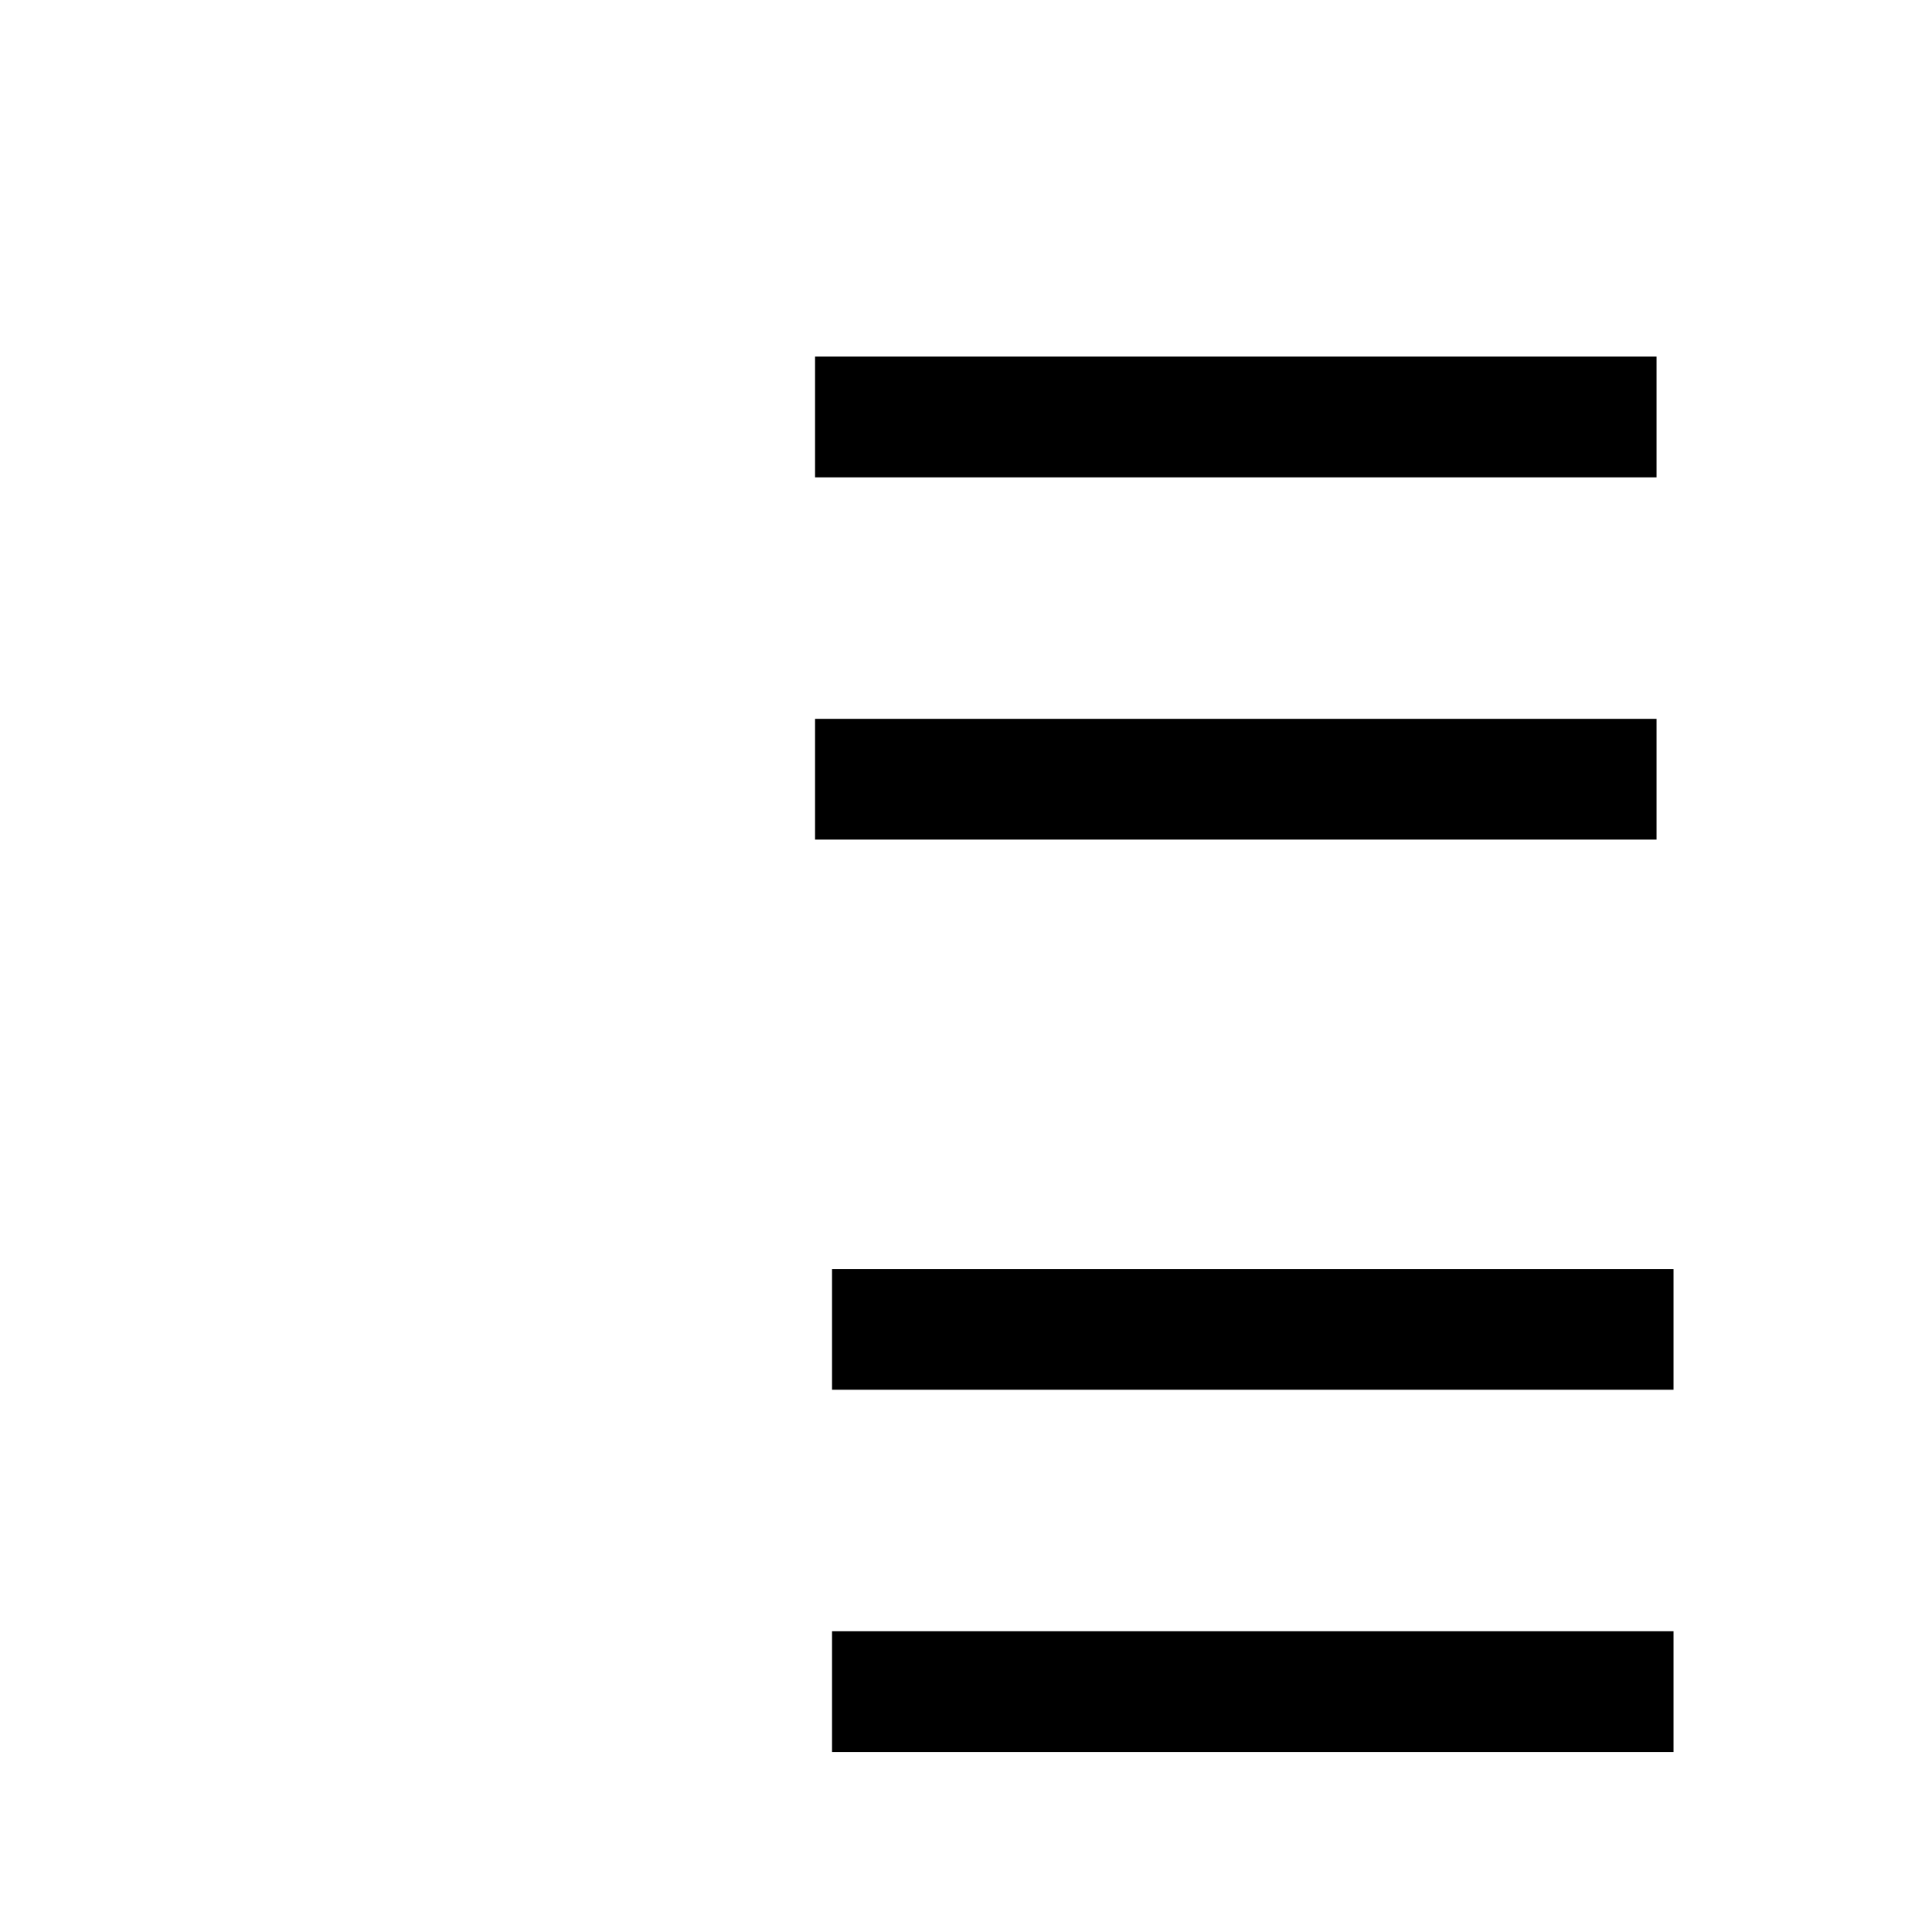
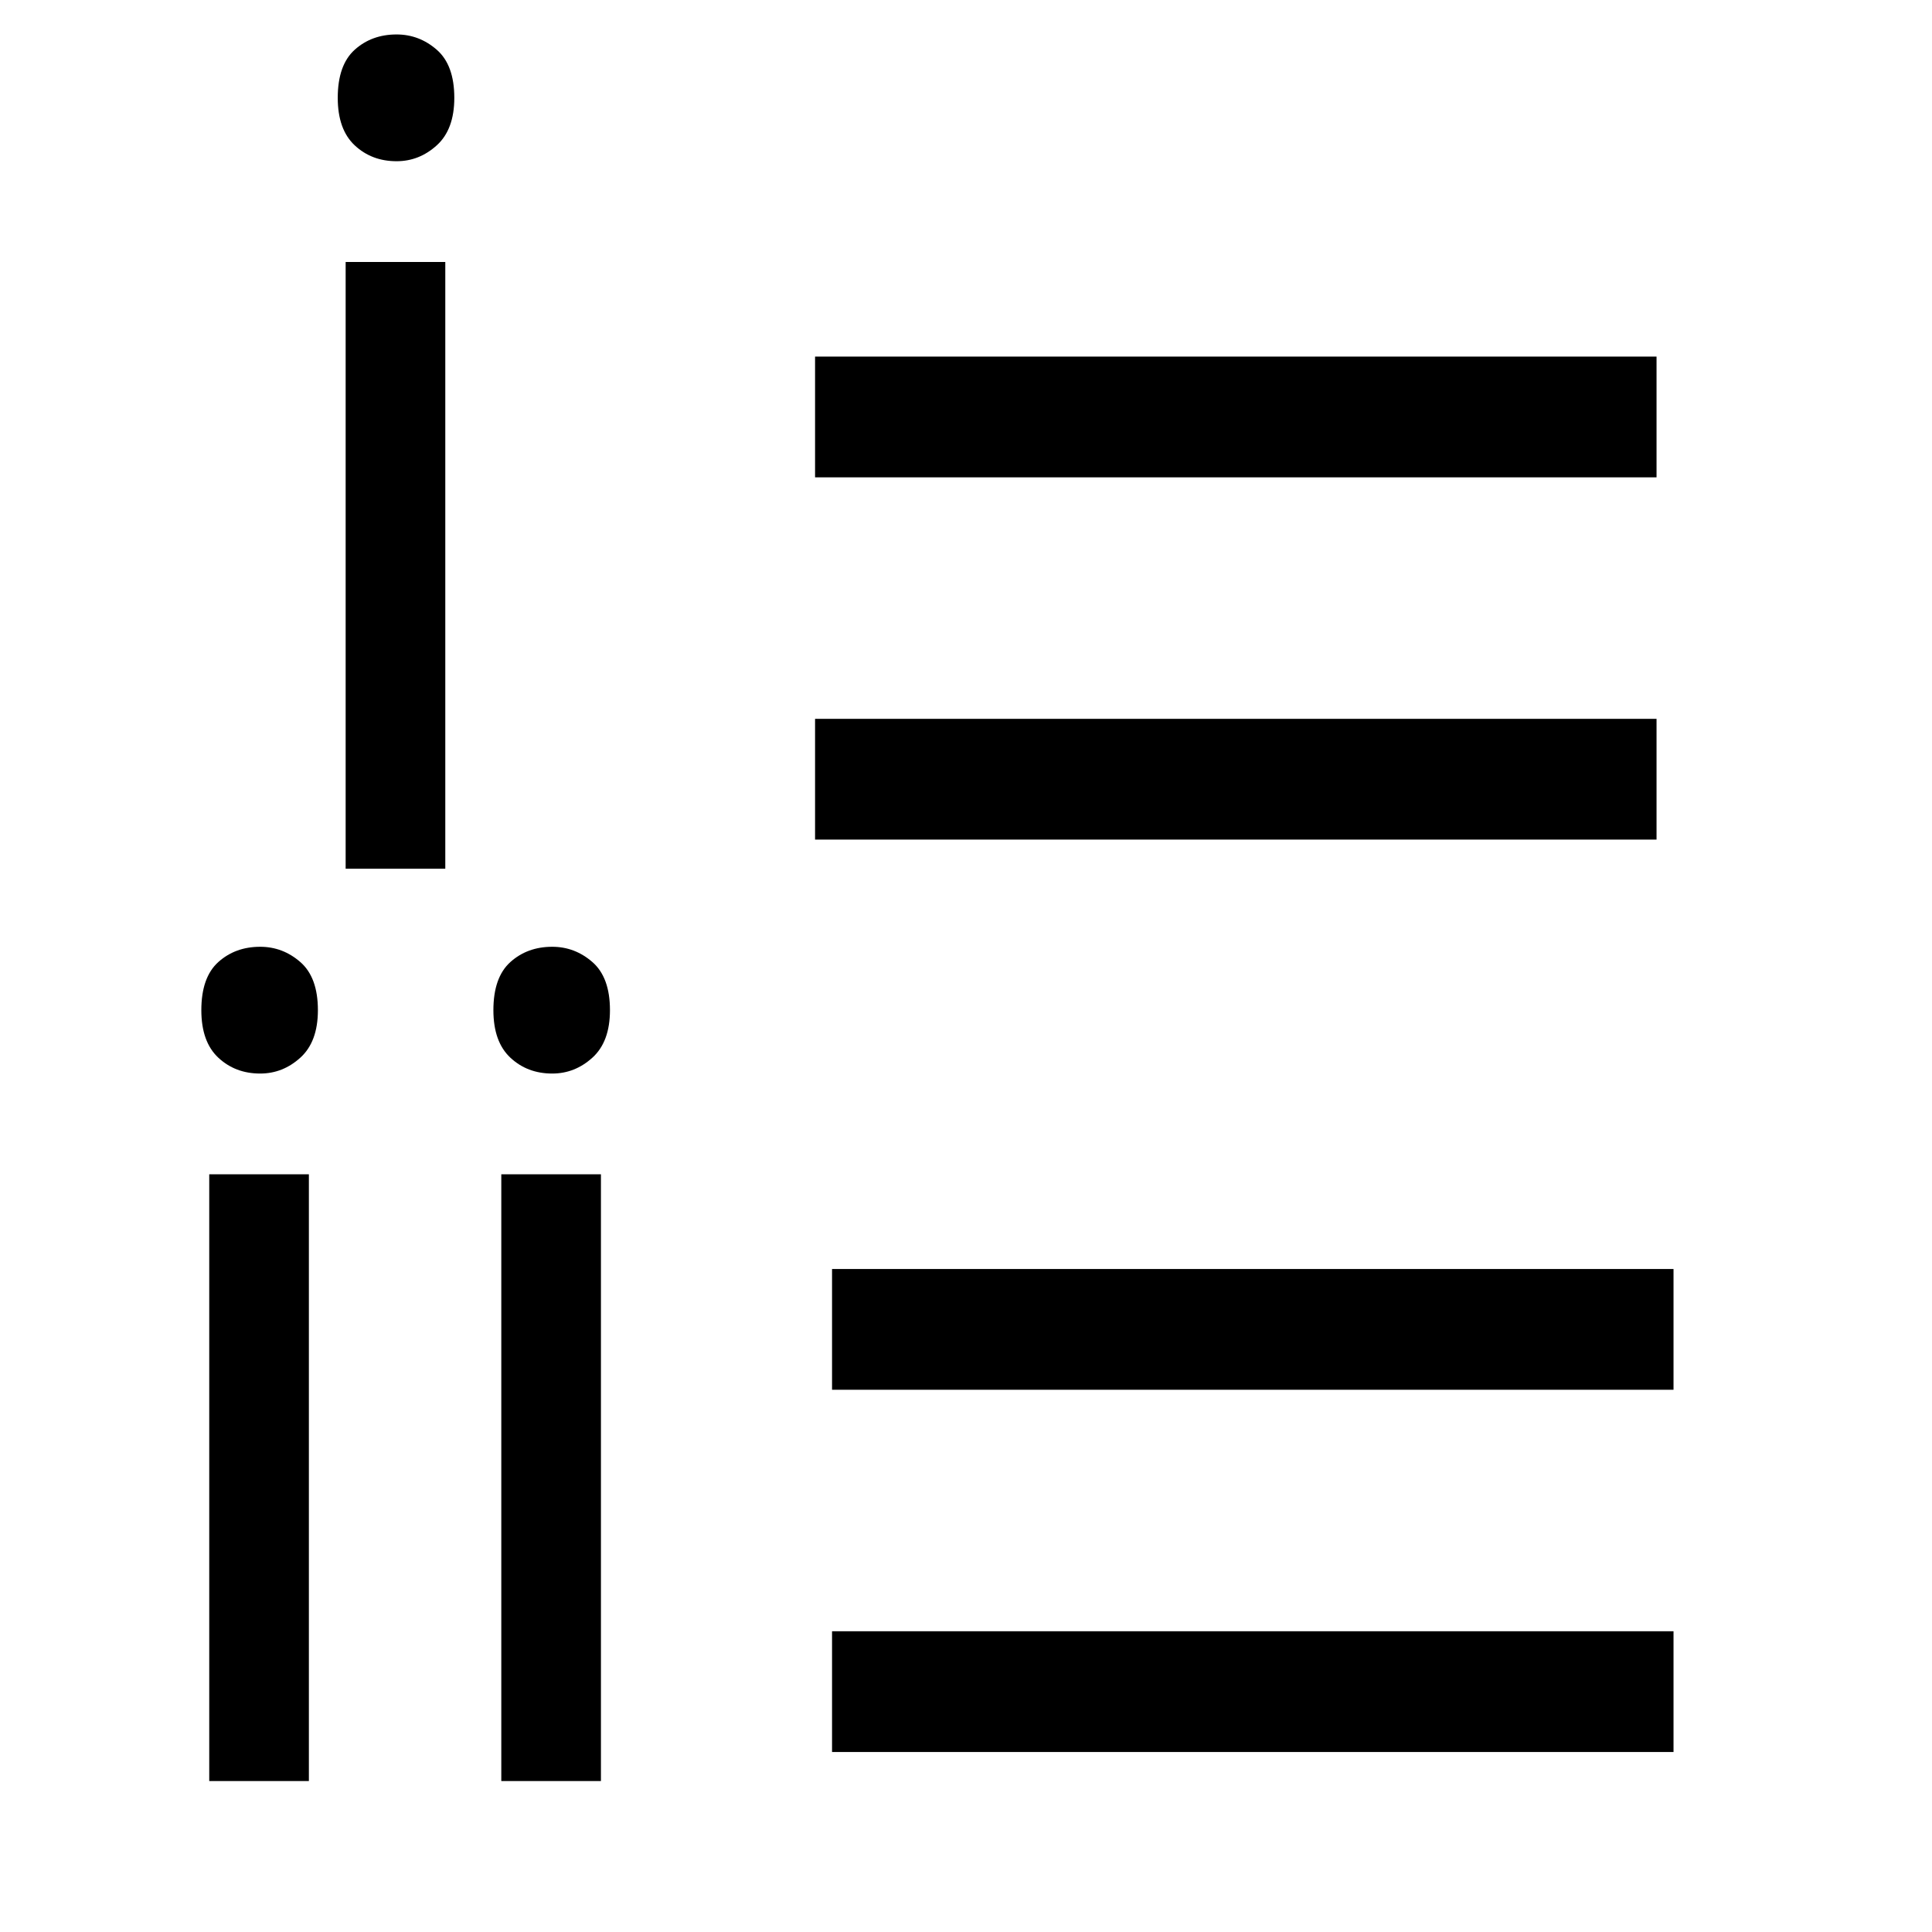
- <svg xmlns="http://www.w3.org/2000/svg" x="0" y="0" version="1.1" xml:space="preserve" width="512" height="512" viewBox="0 0 512 512">
+ <svg xmlns="http://www.w3.org/2000/svg" width="512" height="512" viewBox="0 0 512 512">
  <style>
        .st0{font-family:'ProximaNova-Semibold'}.st1{font-size:300px}
    </style>
  <path d="M216 190.5h223v32H216v-32zm0-96h223v32H216v-32z" />
  <text class="st0 st1" transform="translate(66.1 230.225)">
        i
    </text>
  <path d="M220.5 432.3h223v32h-223v-32zm0-96h223v32h-223v-32z" />
  <text class="st0 st1" transform="translate(29.95 472)">
        ii
    </text>
</svg>
